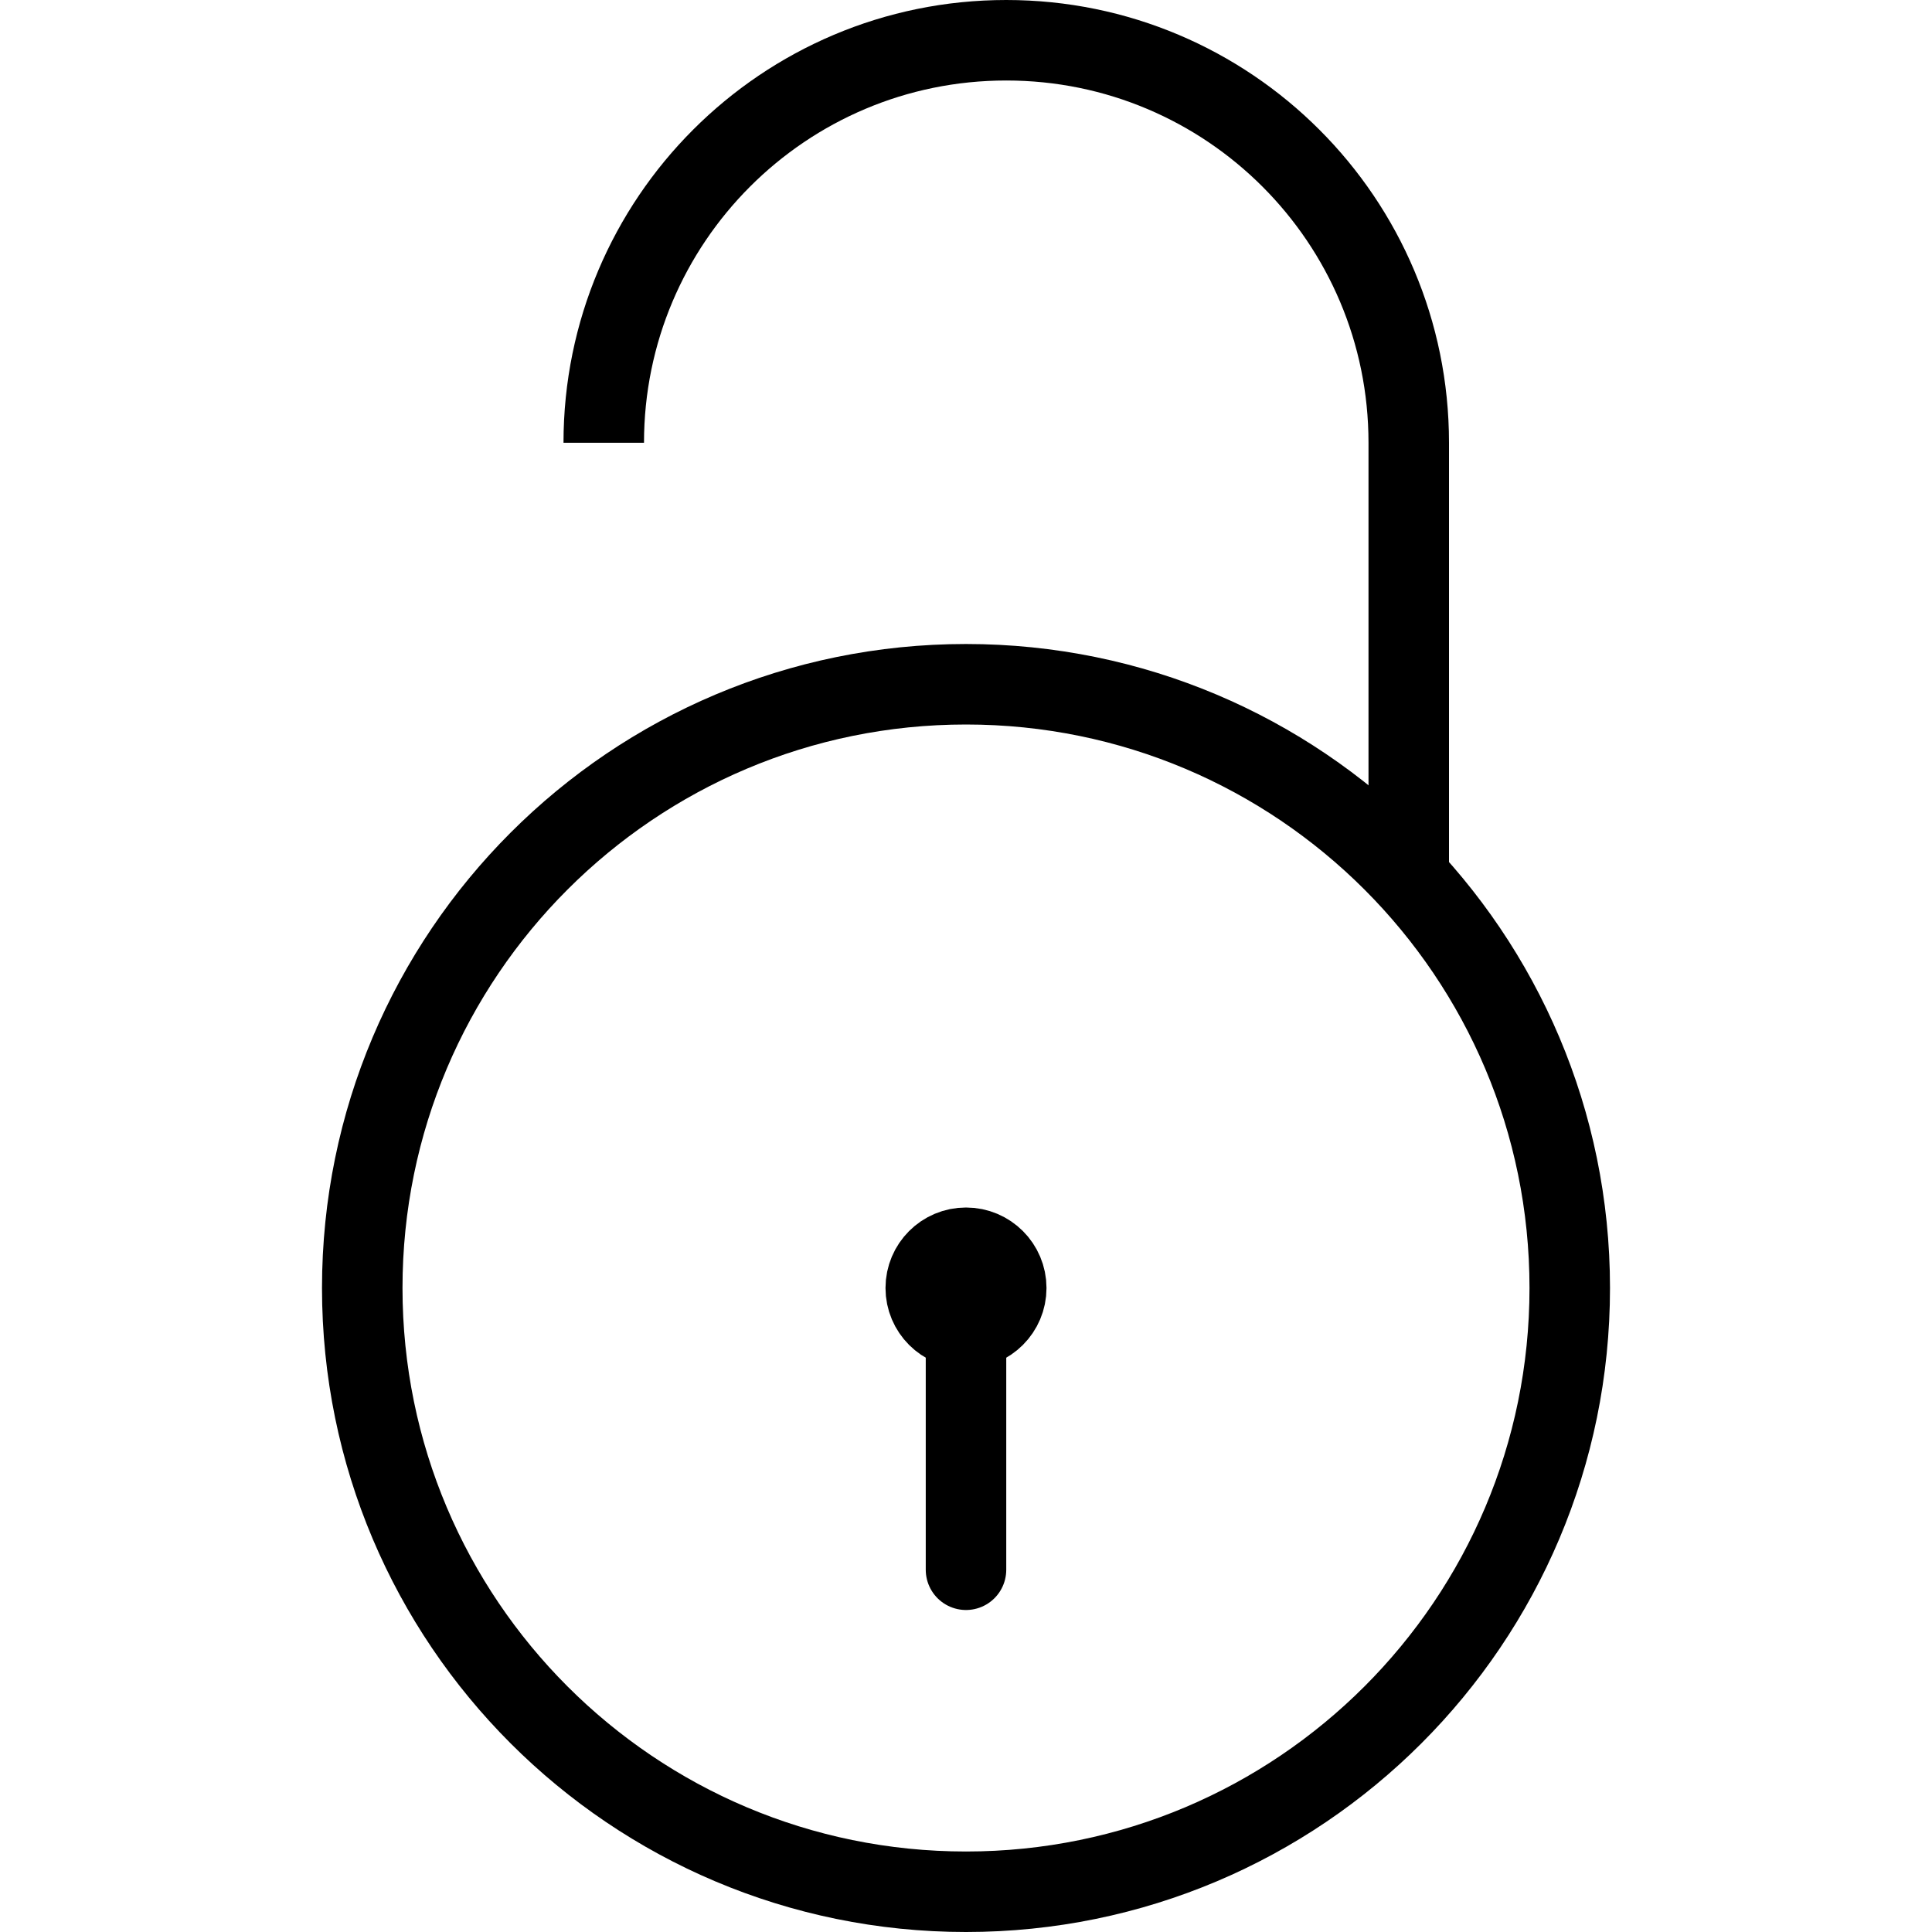
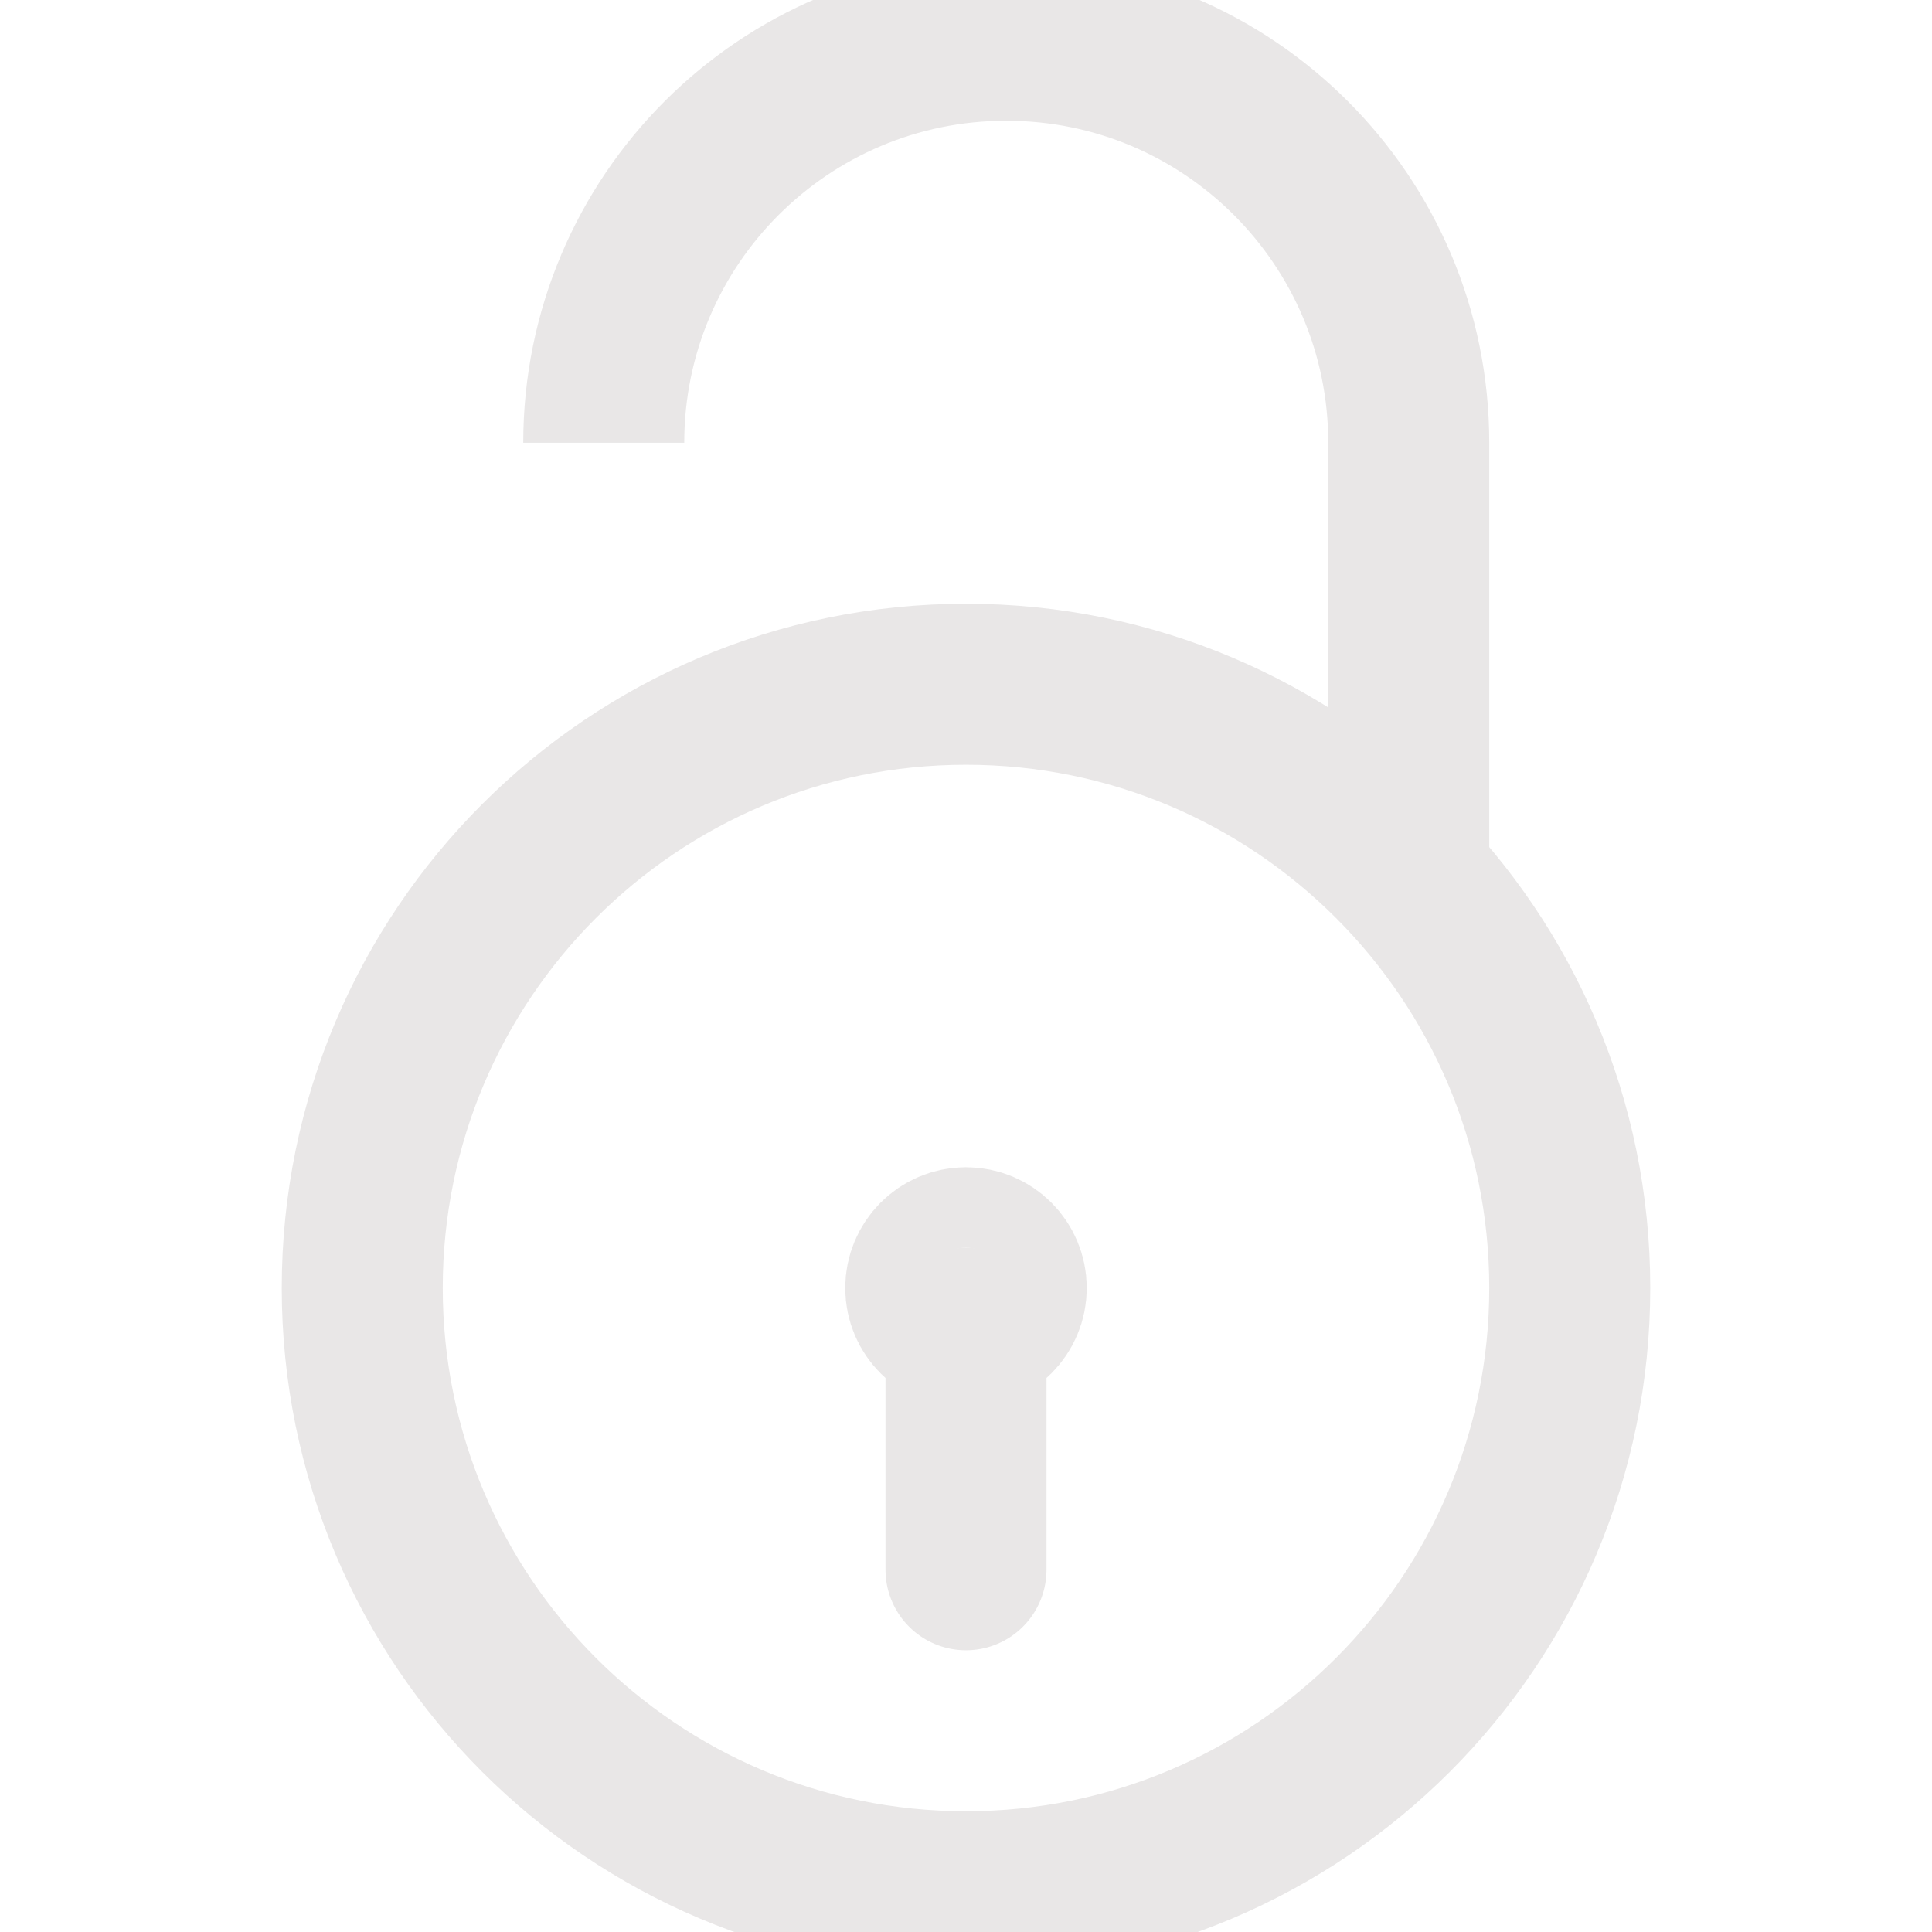
- <svg xmlns="http://www.w3.org/2000/svg" width="24" height="24" viewBox="0 0 24 24">
-   <g stroke="#000" stroke-linejoin="round" stroke-miterlimit="10" fill="none">
+ <svg xmlns="http://www.w3.org/2000/svg" stroke-width="2" width="18" height="18" viewBox="0 0 24 24">
+   <g stroke="#E9E7E7" stroke-linejoin="round" stroke-miterlimit="10" fill="none">
    <circle cx="12" cy="16" r="7.5" />
    <circle cx="12" cy="16" r=".5" />
    <path stroke-linecap="round" d="M12 16.5v3" />
    <path d="M17.5 10.916v-5.416c0-2.762-2.238-5-5-5s-5 2.238-5 5" />
  </g>
</svg>
